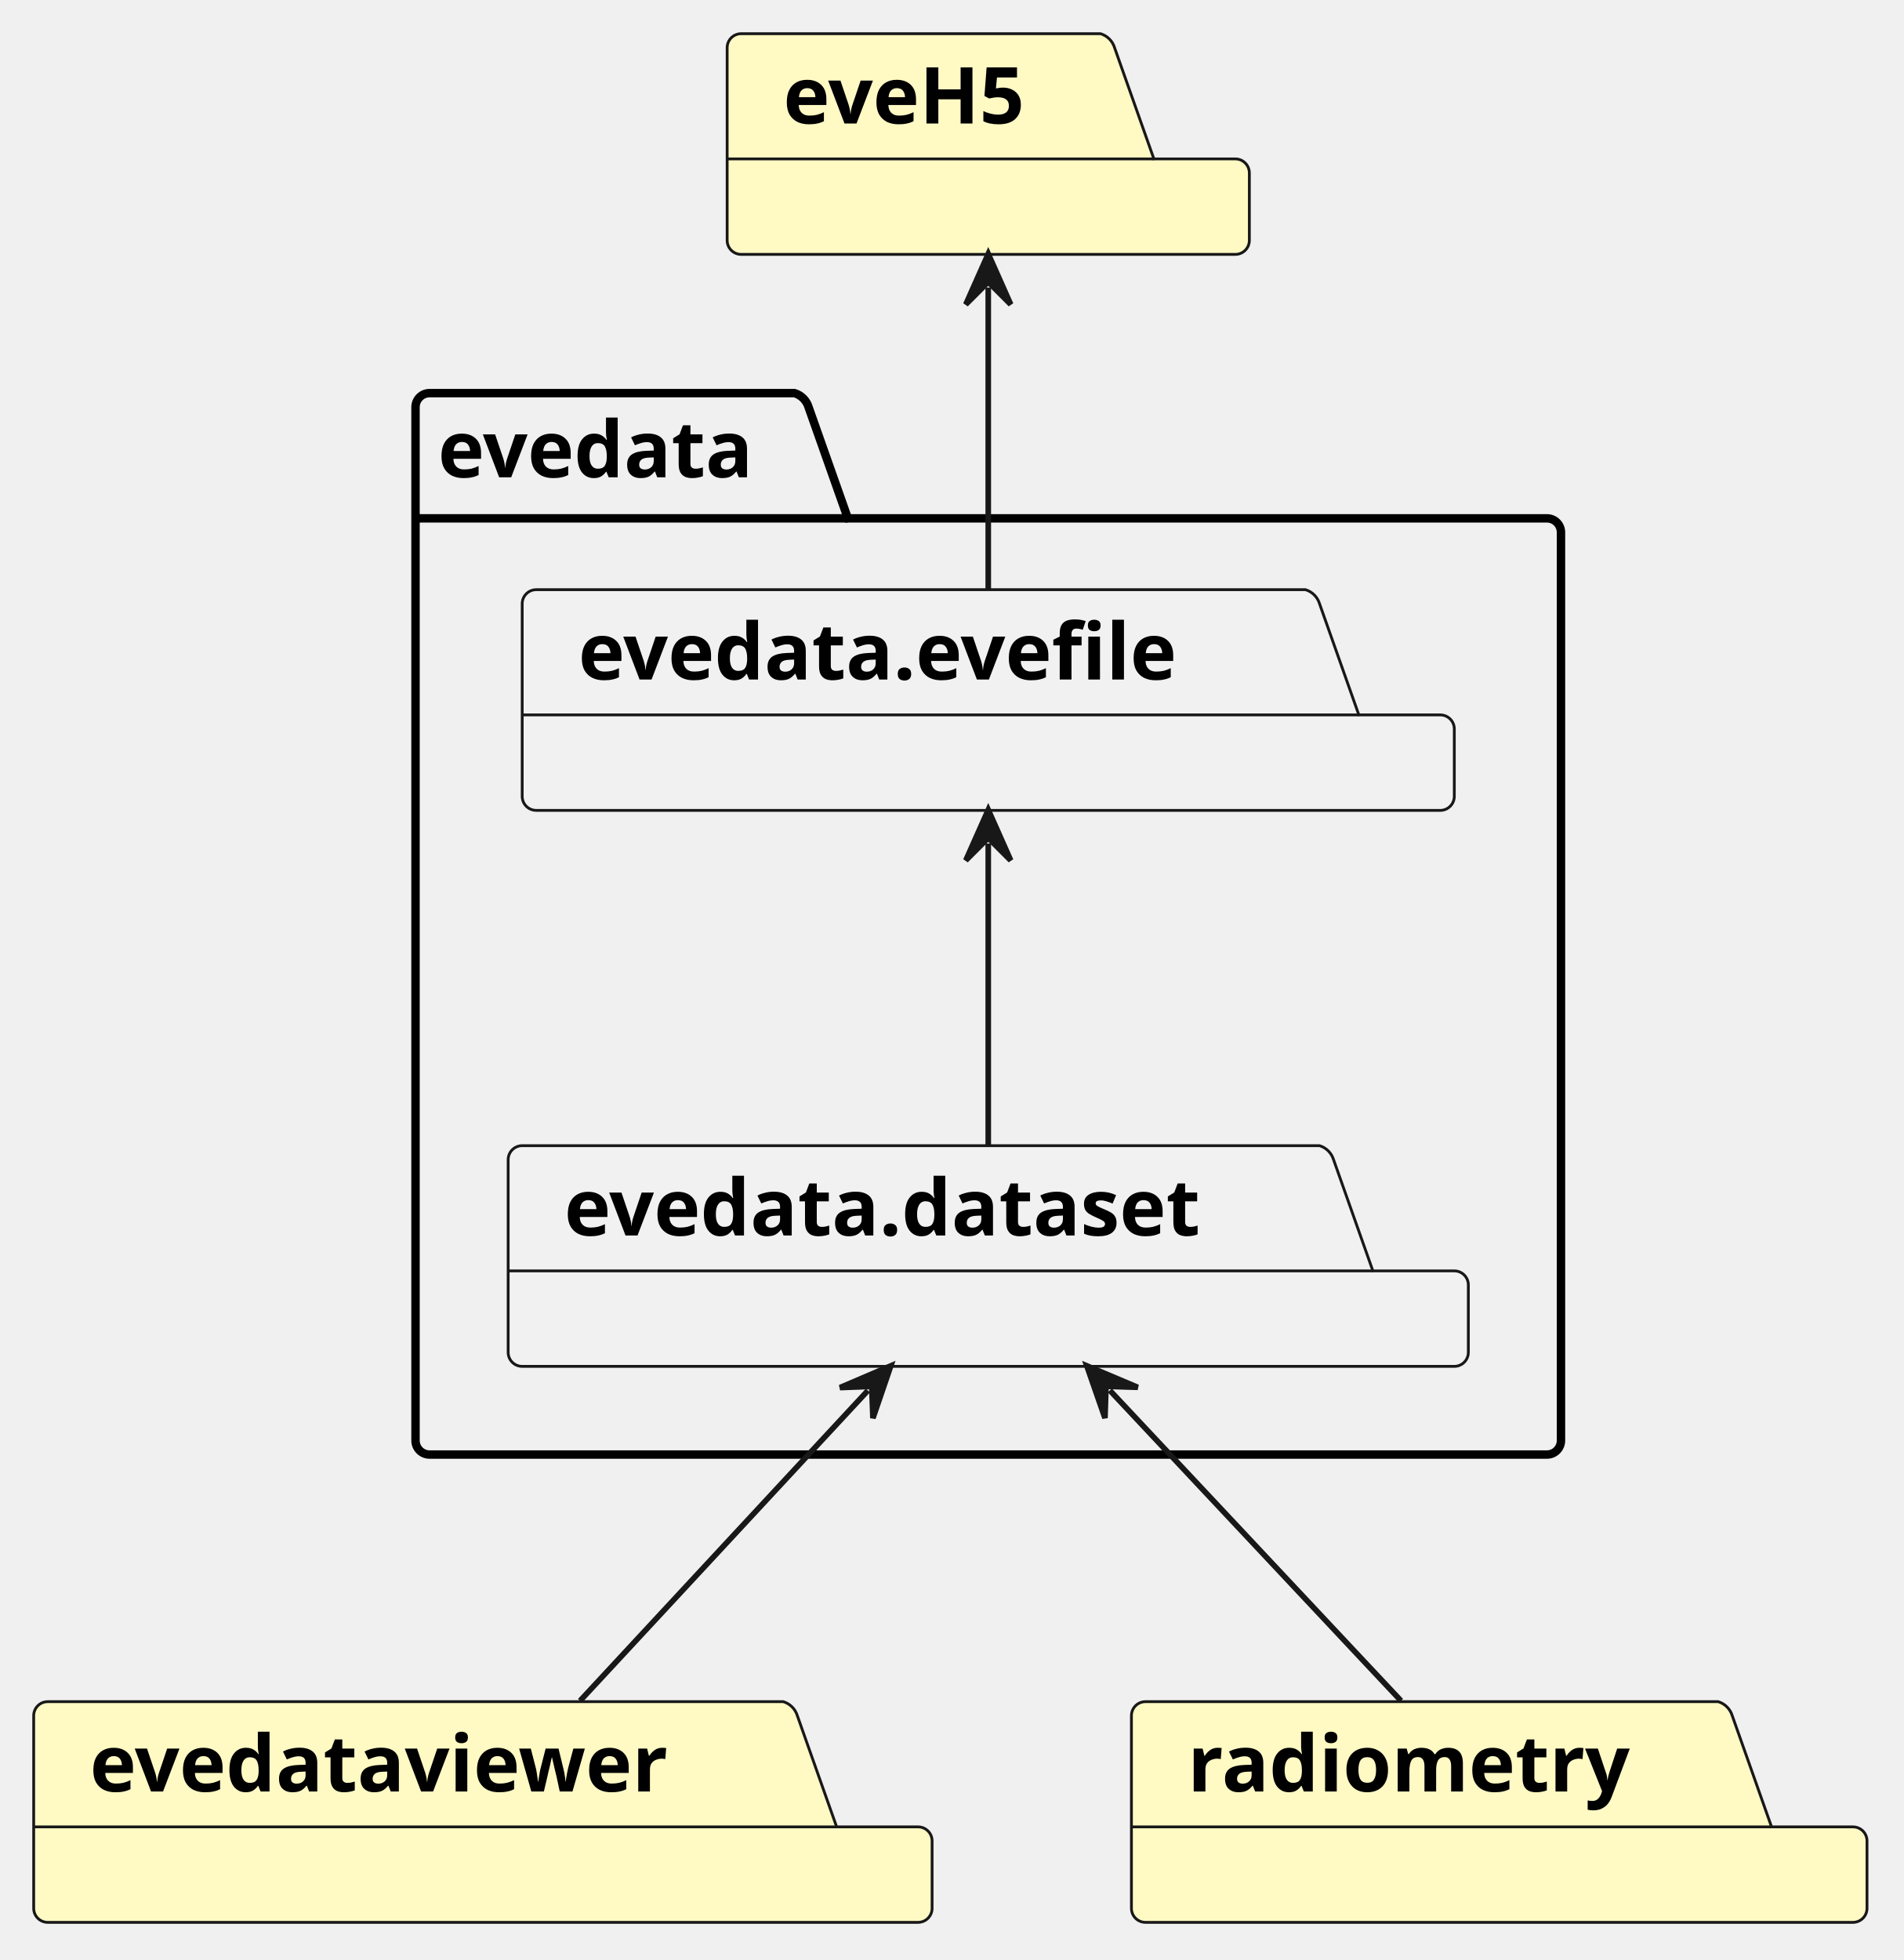
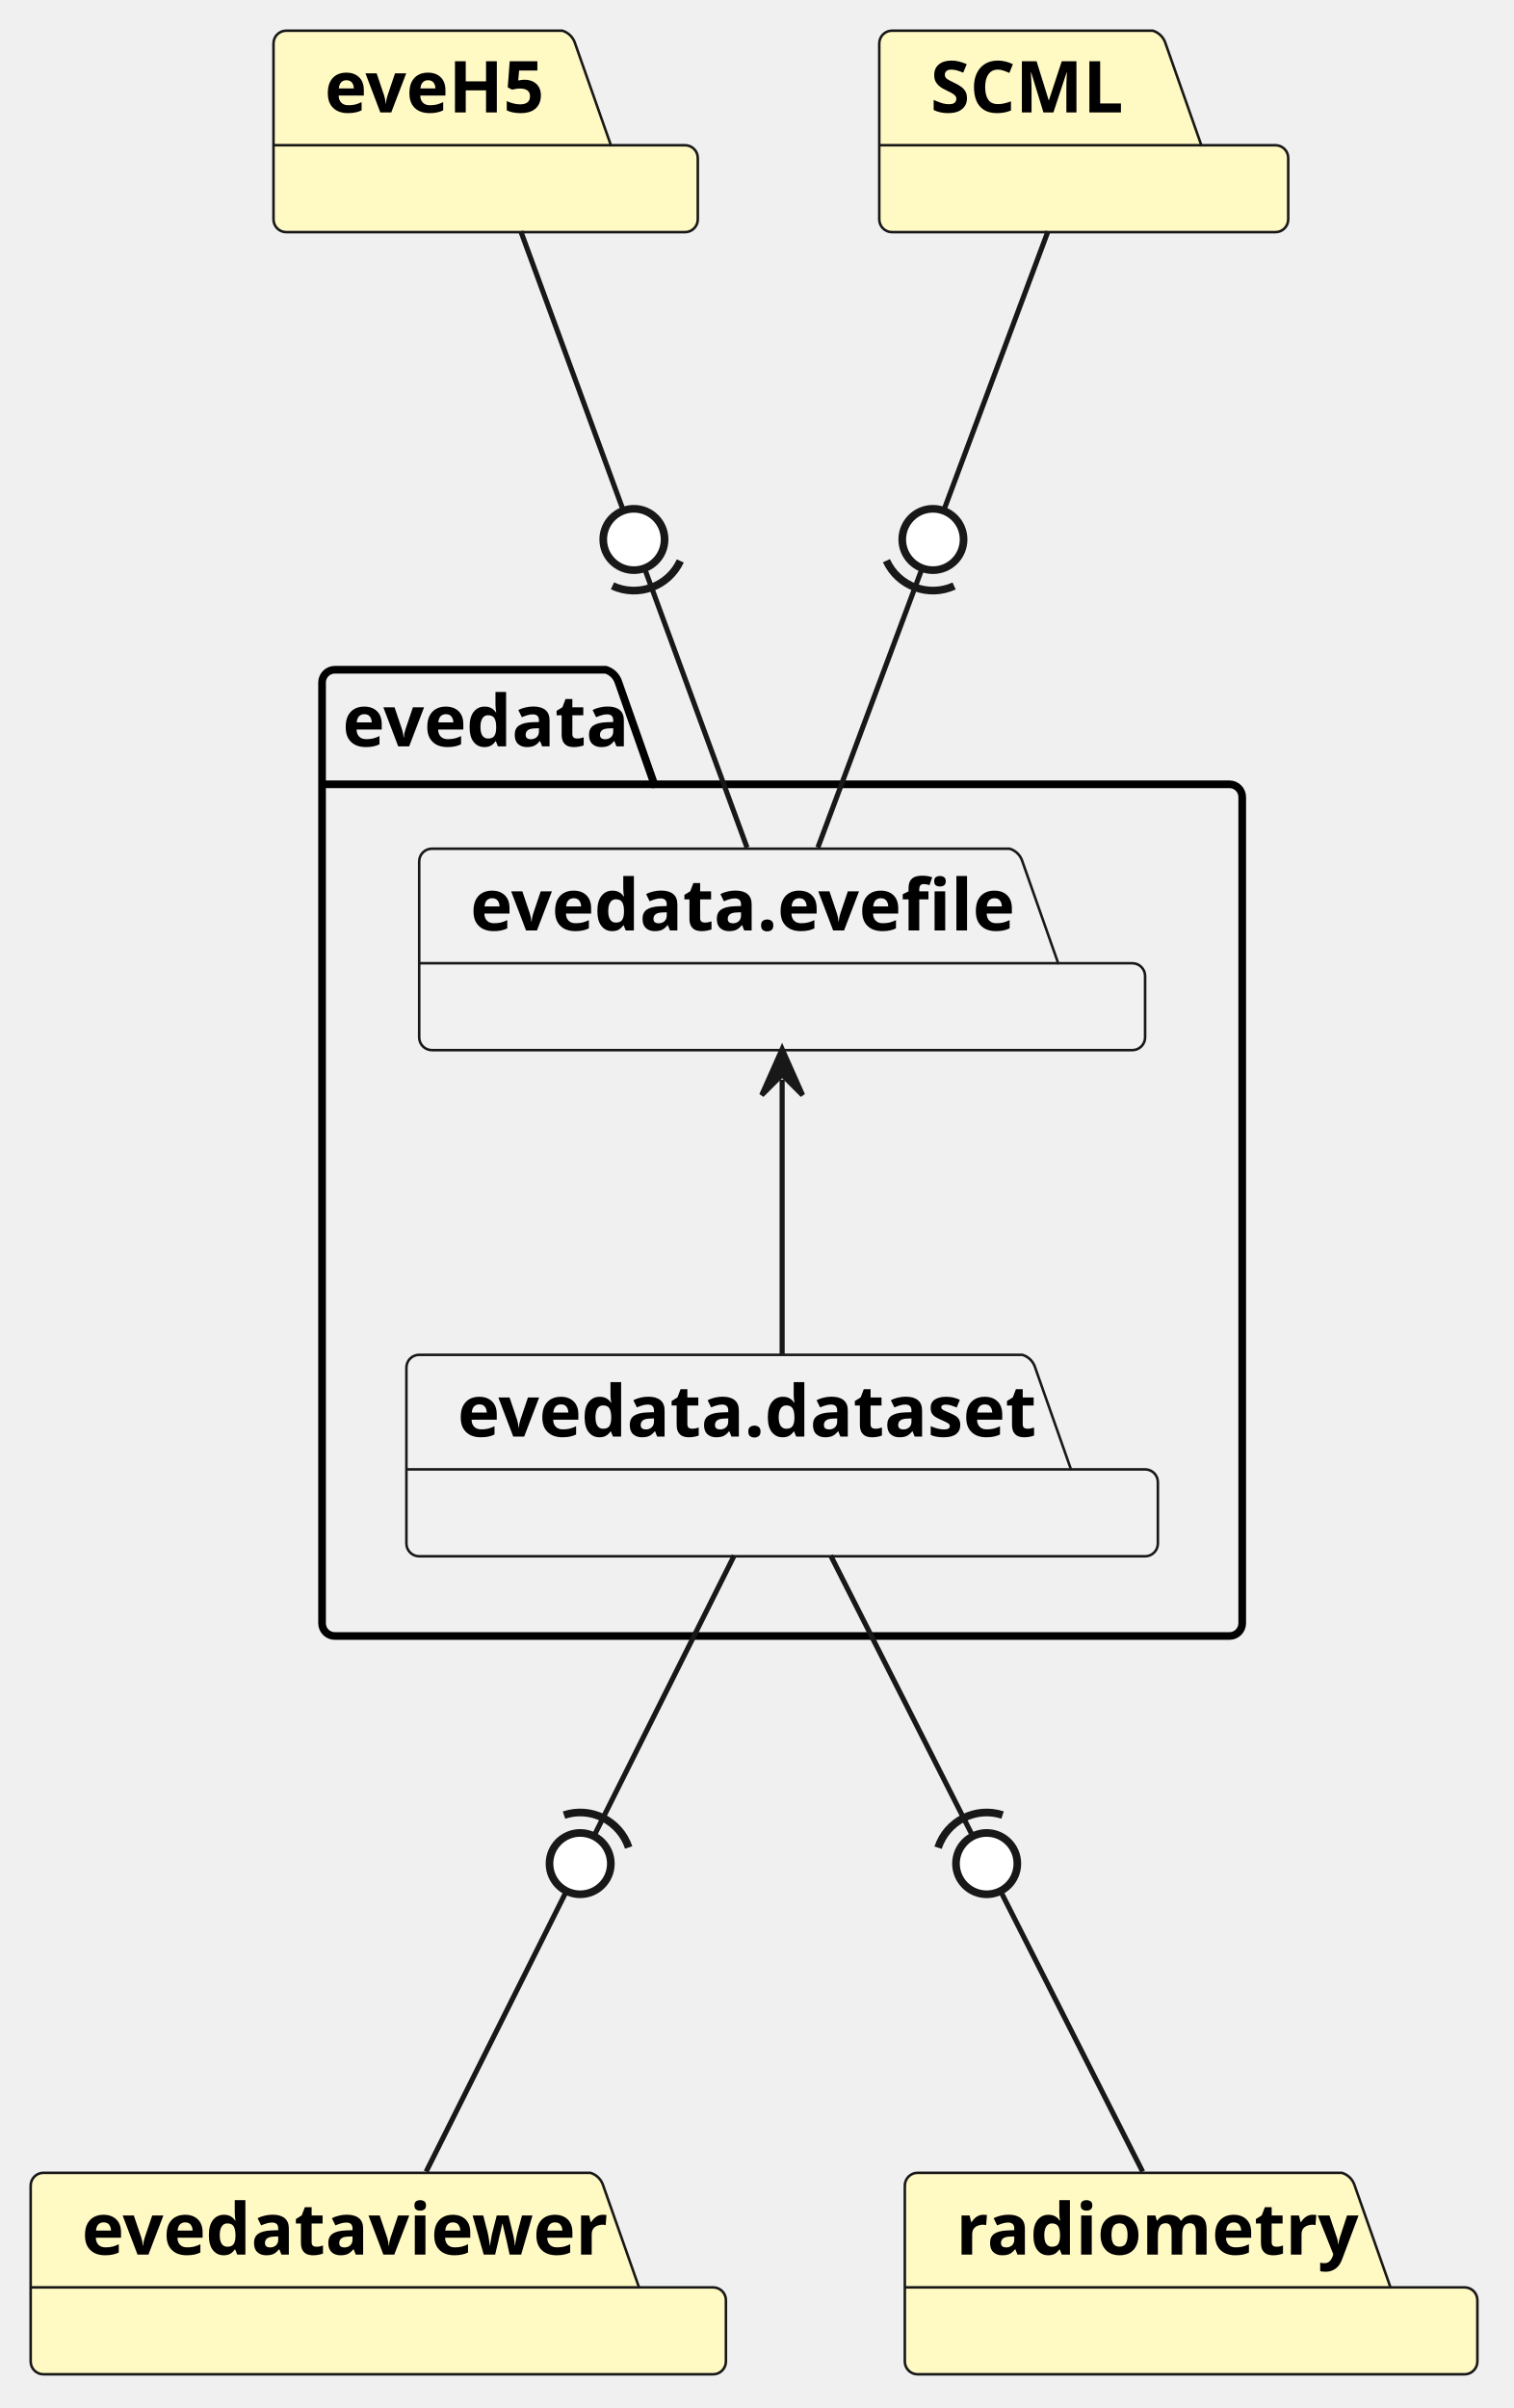
- <svg xmlns="http://www.w3.org/2000/svg" contentStyleType="text/css" height="349px" preserveAspectRatio="none" style="width:339px;height:349px;background:#FFFFFF;" version="1.1" viewBox="0 0 339 349" width="339px" zoomAndPan="magnify">
+ <svg xmlns="http://www.w3.org/2000/svg" contentStyleType="text/css" height="471px" preserveAspectRatio="none" style="width:296px;height:471px;background:#FFFFFF;" version="1.1" viewBox="0 0 296 471" width="296px" zoomAndPan="magnify">
  <defs />
  <g>
    <g id="cluster_evedata">
-       <path d="M76.5,70 L141.5,70 A3.75,3.75 0 0 1 144,72.5 L151,92.297 L275.5,92.297 A2.5,2.5 0 0 1 278,94.797 L278,256.5 A2.5,2.5 0 0 1 275.5,259 L76.5,259 A2.5,2.5 0 0 1 74,256.5 L74,72.5 A2.5,2.5 0 0 1 76.5,70 " fill="none" style="stroke:#000000;stroke-width:1.5;" />
-       <line style="stroke:#000000;stroke-width:1.5;" x1="74" x2="151" y1="92.297" y2="92.297" />
-       <text fill="#000000" font-family="sans-serif" font-size="14" font-weight="bold" lengthAdjust="spacing" textLength="64" x="78" y="84.995">evedata</text>
+       <path d="M65.5,131 L118.5,131 A3.75,3.75 0 0 1 121,133.5 L128,153.406 L240.5,153.406 A2.5,2.5 0 0 1 243,155.906 L243,317.5 A2.5,2.5 0 0 1 240.5,320 L65.5,320 A2.5,2.5 0 0 1 63,317.5 L63,133.5 A2.5,2.5 0 0 1 65.5,131 " fill="none" style="stroke:#000000;stroke-width:1.5;" />
+       <line style="stroke:#000000;stroke-width:1.5;" x1="63" x2="128" y1="153.406" y2="153.406" />
+       <text fill="#000000" font-family="sans-serif" font-size="14" font-weight="bold" lengthAdjust="spacing" textLength="52" x="67" y="145.988">evedata</text>
    </g>
    <g id="elem_evedata.evefile">
-       <path d="M95.5,105 L232.5,105 A3.75,3.75 0 0 1 235,107.5 L242,127.297 L256.5,127.297 A2.5,2.5 0 0 1 259,129.797 L259,141.797 A2.5,2.5 0 0 1 256.5,144.297 L95.5,144.297 A2.5,2.5 0 0 1 93,141.797 L93,107.5 A2.5,2.5 0 0 1 95.5,105 " fill="#F1F1F1" style="stroke:#181818;stroke-width:0.5;" />
-       <line style="stroke:#181818;stroke-width:0.5;" x1="93" x2="242" y1="127.297" y2="127.297" />
-       <text fill="#000000" font-family="sans-serif" font-size="14" font-weight="bold" lengthAdjust="spacing" textLength="124" x="103" y="120.995">evedata.evefile</text>
+       <path d="M84.5,166 L197.5,166 A3.75,3.75 0 0 1 200,168.5 L207,188.406 L221.5,188.406 A2.5,2.5 0 0 1 224,190.906 L224,202.906 A2.5,2.5 0 0 1 221.5,205.406 L84.5,205.406 A2.5,2.5 0 0 1 82,202.906 L82,168.5 A2.5,2.5 0 0 1 84.5,166 " fill="#F1F1F1" style="stroke:#181818;stroke-width:0.5;" />
+       <line style="stroke:#181818;stroke-width:0.5;" x1="82" x2="207" y1="188.406" y2="188.406" />
+       <text fill="#000000" font-family="sans-serif" font-size="14" font-weight="bold" lengthAdjust="spacing" textLength="100" x="92" y="181.988">evedata.evefile</text>
    </g>
    <g id="elem_evedata.dataset">
-       <path d="M93,204 L235,204 A3.75,3.75 0 0 1 237.5,206.5 L244.5,226.297 L259,226.297 A2.5,2.5 0 0 1 261.5,228.797 L261.5,240.797 A2.5,2.5 0 0 1 259,243.297 L93,243.297 A2.5,2.5 0 0 1 90.5,240.797 L90.5,206.5 A2.5,2.5 0 0 1 93,204 " fill="#F1F1F1" style="stroke:#181818;stroke-width:0.5;" />
-       <line style="stroke:#181818;stroke-width:0.5;" x1="90.5" x2="244.5" y1="226.297" y2="226.297" />
-       <text fill="#000000" font-family="sans-serif" font-size="14" font-weight="bold" lengthAdjust="spacing" textLength="129" x="100.5" y="219.995">evedata.dataset</text>
+       <path d="M82,265 L200,265 A3.75,3.75 0 0 1 202.5,267.5 L209.5,287.406 L224,287.406 A2.5,2.5 0 0 1 226.5,289.906 L226.5,301.906 A2.5,2.5 0 0 1 224,304.406 L82,304.406 A2.5,2.5 0 0 1 79.5,301.906 L79.5,267.5 A2.5,2.5 0 0 1 82,265 " fill="#F1F1F1" style="stroke:#181818;stroke-width:0.5;" />
+       <line style="stroke:#181818;stroke-width:0.5;" x1="79.5" x2="209.5" y1="287.406" y2="287.406" />
+       <text fill="#000000" font-family="sans-serif" font-size="14" font-weight="bold" lengthAdjust="spacing" textLength="105" x="89.5" y="280.988">evedata.dataset</text>
    </g>
    <g id="elem_eveH5">
-       <path d="M132,6 L196,6 A3.75,3.75 0 0 1 198.5,8.5 L205.5,28.297 L220,28.297 A2.5,2.5 0 0 1 222.5,30.797 L222.5,42.797 A2.5,2.5 0 0 1 220,45.297 L132,45.297 A2.5,2.5 0 0 1 129.5,42.797 L129.5,8.5 A2.5,2.5 0 0 1 132,6 " fill="#FFF9C4" style="stroke:#181818;stroke-width:0.5;" />
-       <line style="stroke:#181818;stroke-width:0.5;" x1="129.5" x2="205.5" y1="28.297" y2="28.297" />
-       <text fill="#000000" font-family="sans-serif" font-size="14" font-weight="bold" lengthAdjust="spacing" textLength="51" x="139.5" y="21.995">eveH5</text>
+       <path d="M56,6 L110,6 A3.75,3.75 0 0 1 112.5,8.5 L119.5,28.406 L134,28.406 A2.5,2.5 0 0 1 136.5,30.906 L136.5,42.906 A2.5,2.5 0 0 1 134,45.406 L56,45.406 A2.5,2.5 0 0 1 53.5,42.906 L53.5,8.5 A2.5,2.5 0 0 1 56,6 " fill="#FFF9C4" style="stroke:#181818;stroke-width:0.5;" />
+       <line style="stroke:#181818;stroke-width:0.5;" x1="53.5" x2="119.5" y1="28.406" y2="28.406" />
+       <text fill="#000000" font-family="sans-serif" font-size="14" font-weight="bold" lengthAdjust="spacing" textLength="41" x="63.5" y="21.988">eveH5</text>
+     </g>
+     <g id="elem_SCML">
+       <path d="M174.5,6 L225.5,6 A3.75,3.75 0 0 1 228,8.5 L235,28.406 L249.5,28.406 A2.5,2.5 0 0 1 252,30.906 L252,42.906 A2.5,2.5 0 0 1 249.5,45.406 L174.5,45.406 A2.5,2.5 0 0 1 172,42.906 L172,8.5 A2.5,2.5 0 0 1 174.5,6 " fill="#FFF9C4" style="stroke:#181818;stroke-width:0.5;" />
+       <line style="stroke:#181818;stroke-width:0.5;" x1="172" x2="235" y1="28.406" y2="28.406" />
+       <text fill="#000000" font-family="sans-serif" font-size="14" font-weight="bold" lengthAdjust="spacing" textLength="38" x="182" y="21.988">SCML</text>
    </g>
    <g id="elem_evedataviewer">
-       <path d="M8.5,303 L139.5,303 A3.75,3.75 0 0 1 142,305.5 L149,325.297 L163.5,325.297 A2.5,2.5 0 0 1 166,327.797 L166,339.797 A2.5,2.5 0 0 1 163.5,342.297 L8.5,342.297 A2.5,2.5 0 0 1 6,339.797 L6,305.5 A2.5,2.5 0 0 1 8.5,303 " fill="#FFF9C4" style="stroke:#181818;stroke-width:0.5;" />
-       <line style="stroke:#181818;stroke-width:0.5;" x1="6" x2="149" y1="325.297" y2="325.297" />
-       <text fill="#000000" font-family="sans-serif" font-size="14" font-weight="bold" lengthAdjust="spacing" textLength="118" x="16" y="318.995">evedataviewer</text>
+       <path d="M8.5,425 L115.5,425 A3.75,3.75 0 0 1 118,427.5 L125,447.406 L139.5,447.406 A2.5,2.5 0 0 1 142,449.906 L142,461.906 A2.5,2.5 0 0 1 139.5,464.406 L8.5,464.406 A2.5,2.5 0 0 1 6,461.906 L6,427.5 A2.5,2.5 0 0 1 8.5,425 " fill="#FFF9C4" style="stroke:#181818;stroke-width:0.5;" />
+       <line style="stroke:#181818;stroke-width:0.5;" x1="6" x2="125" y1="447.406" y2="447.406" />
+       <text fill="#000000" font-family="sans-serif" font-size="14" font-weight="bold" lengthAdjust="spacing" textLength="94" x="16" y="440.988">evedataviewer</text>
    </g>
    <g id="elem_radiometry">
-       <path d="M204,303 L306,303 A3.75,3.75 0 0 1 308.5,305.5 L315.5,325.297 L330,325.297 A2.5,2.5 0 0 1 332.5,327.797 L332.5,339.797 A2.5,2.5 0 0 1 330,342.297 L204,342.297 A2.5,2.5 0 0 1 201.5,339.797 L201.5,305.5 A2.5,2.5 0 0 1 204,303 " fill="#FFF9C4" style="stroke:#181818;stroke-width:0.5;" />
-       <line style="stroke:#181818;stroke-width:0.5;" x1="201.5" x2="315.5" y1="325.297" y2="325.297" />
-       <text fill="#000000" font-family="sans-serif" font-size="14" font-weight="bold" lengthAdjust="spacing" textLength="89" x="211.5" y="318.995">radiometry</text>
+       <path d="M179.5,425 L262.5,425 A3.75,3.75 0 0 1 265,427.5 L272,447.406 L286.5,447.406 A2.5,2.5 0 0 1 289,449.906 L289,461.906 A2.5,2.5 0 0 1 286.5,464.406 L179.5,464.406 A2.5,2.5 0 0 1 177,461.906 L177,427.5 A2.5,2.5 0 0 1 179.5,425 " fill="#FFF9C4" style="stroke:#181818;stroke-width:0.5;" />
+       <line style="stroke:#181818;stroke-width:0.5;" x1="177" x2="272" y1="447.406" y2="447.406" />
+       <text fill="#000000" font-family="sans-serif" font-size="14" font-weight="bold" lengthAdjust="spacing" textLength="70" x="187" y="440.988">radiometry</text>
    </g>
    <g id="link_evedata.evefile_evedata.dataset">
-       <path d="M176,150.2 C176,167.38 176,186.7 176,203.85 " fill="none" id="evedata.evefile-backto-evedata.dataset" style="stroke:#181818;stroke-width:1.0;" />
-       <polygon fill="#181818" points="176,144.2,172,153.2,176,149.2,180,153.2,176,144.2" style="stroke:#181818;stroke-width:1.0;" />
+       <path d="M153,211.2 C153,228.38 153,247.7 153,264.85 " fill="none" id="evedata.evefile-backto-evedata.dataset" style="stroke:#181818;stroke-width:1.0;" />
+       <polygon fill="#181818" points="153,205.2,149,214.2,153,210.2,157,214.2,153,205.2" style="stroke:#181818;stroke-width:1.0;" />
    </g>
    <g id="link_eveH5_evedata.evefile">
-       <path d="M176,51.2 C176,68.38 176,87.7 176,104.85 " fill="none" id="eveH5-backto-evedata.evefile" style="stroke:#181818;stroke-width:1.0;" />
-       <polygon fill="#181818" points="176,45.2,172,54.2,176,50.2,180,54.2,176,45.2" style="stroke:#181818;stroke-width:1.0;" />
+       <path d="M101.88,45.25 C113.04,75.65 134.97,135.39 146.13,165.78 " fill="none" id="eveH5-evedata.evefile" style="stroke:#181818;stroke-width:1.0;" />
+       <path d="M119.804,114.594 A10,10 0 0 0 133.08 109.72" fill="none" style="stroke:#181818;stroke-width:1.5;" />
+       <ellipse cx="124.005" cy="105.519" fill="#FFFFFF" rx="6" ry="6" style="stroke:#181818;stroke-width:1.5;" />
+     </g>
+     <g id="link_SCML_evedata.evefile">
+       <path d="M205,45.25 C193.65,75.65 171.34,135.39 159.99,165.78 " fill="none" id="SCML-evedata.evefile" style="stroke:#181818;stroke-width:1.0;" />
+       <path d="M173.397,109.669 A10,10 0 0 0 186.645 114.617" fill="none" style="stroke:#181818;stroke-width:1.5;" />
+       <ellipse cx="182.495" cy="105.519" fill="#FFFFFF" rx="6" ry="6" style="stroke:#181818;stroke-width:1.5;" />
    </g>
    <g id="link_evedata.dataset_evedataviewer">
-       <path d="M154.569,247.598 C138.629,264.778 119.22,285.7 103.3,302.85 " fill="none" id="evedata.dataset-backto-evedataviewer" style="stroke:#181818;stroke-width:1.0;" />
-       <polygon fill="#181818" points="158.65,243.2,149.596,247.077,155.249,246.865,155.461,252.518,158.65,243.2" style="stroke:#181818;stroke-width:1.0;" />
+       <path d="M143.63,304.25 C128.42,334.65 98.56,394.39 83.36,424.78 " fill="none" id="evedata.dataset-evedataviewer" style="stroke:#181818;stroke-width:1.0;" />
+       <path d="M122.978,361.356 A10,10 0 0 0 110.329 355.032" fill="none" style="stroke:#181818;stroke-width:1.5;" />
+       <ellipse cx="113.491" cy="364.519" fill="#FFFFFF" rx="6" ry="6" style="stroke:#181818;stroke-width:1.5;" />
    </g>
    <g id="link_evedata.dataset_radiometry">
-       <path d="M197.654,247.577 C213.764,264.757 233.41,285.7 249.51,302.85 " fill="none" id="evedata.dataset-backto-radiometry" style="stroke:#181818;stroke-width:1.0;" />
-       <polygon fill="#181818" points="193.55,243.2,196.788,252.501,196.97,246.847,202.624,247.029,193.55,243.2" style="stroke:#181818;stroke-width:1.0;" />
+       <path d="M162.49,304.25 C177.89,334.65 208.13,394.39 223.52,424.78 " fill="none" id="evedata.dataset-radiometry" style="stroke:#181818;stroke-width:1.0;" />
+       <path d="M196.123,355.016 A10,10 0 0 0 183.506 361.404" fill="none" style="stroke:#181818;stroke-width:1.5;" />
+       <ellipse cx="193.009" cy="364.519" fill="#FFFFFF" rx="6" ry="6" style="stroke:#181818;stroke-width:1.5;" />
    </g>
  </g>
</svg>
